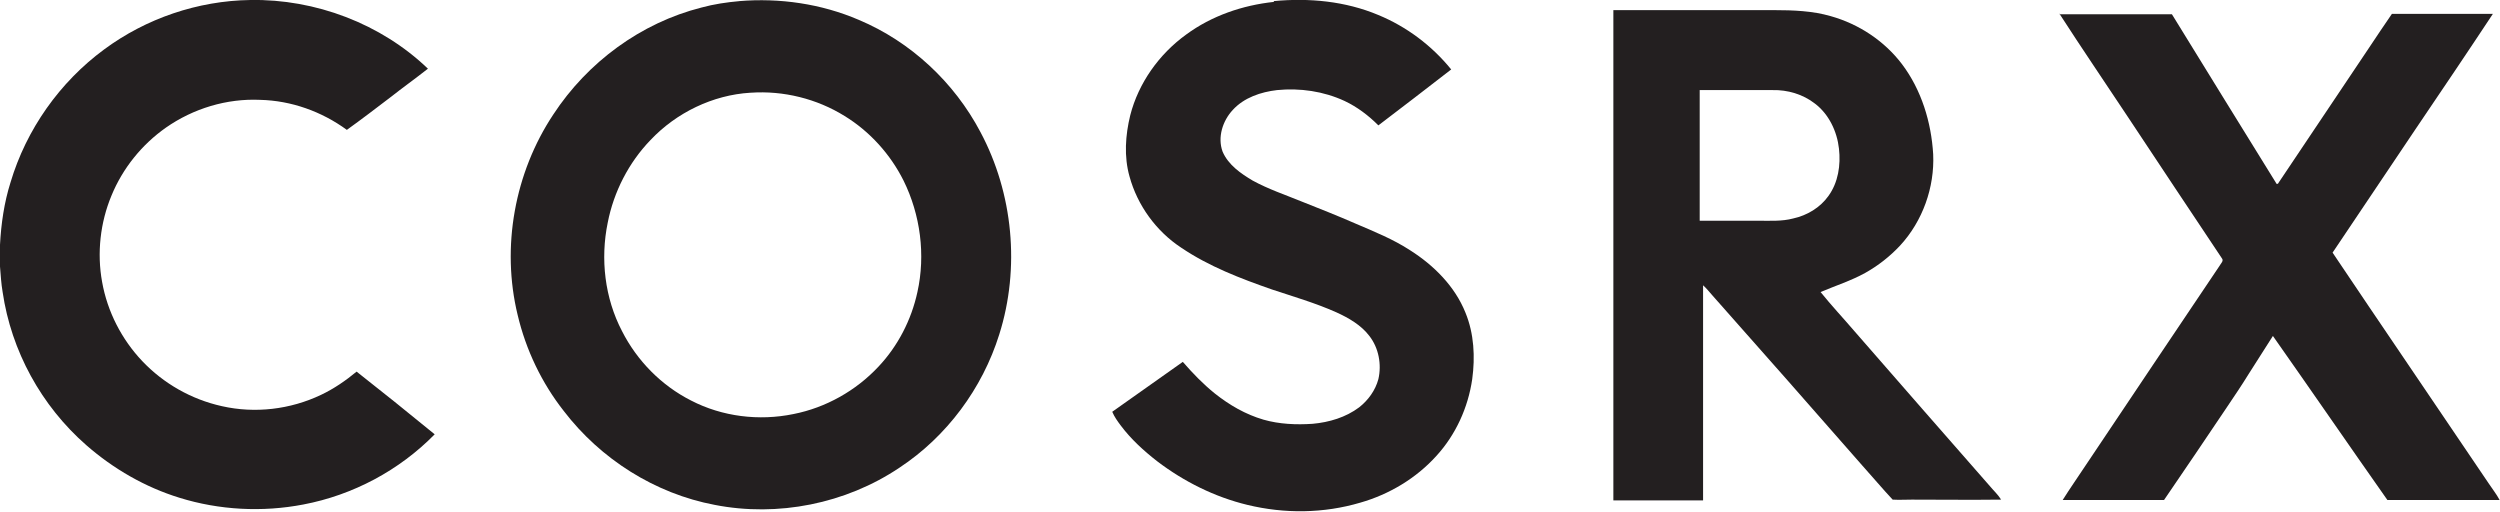
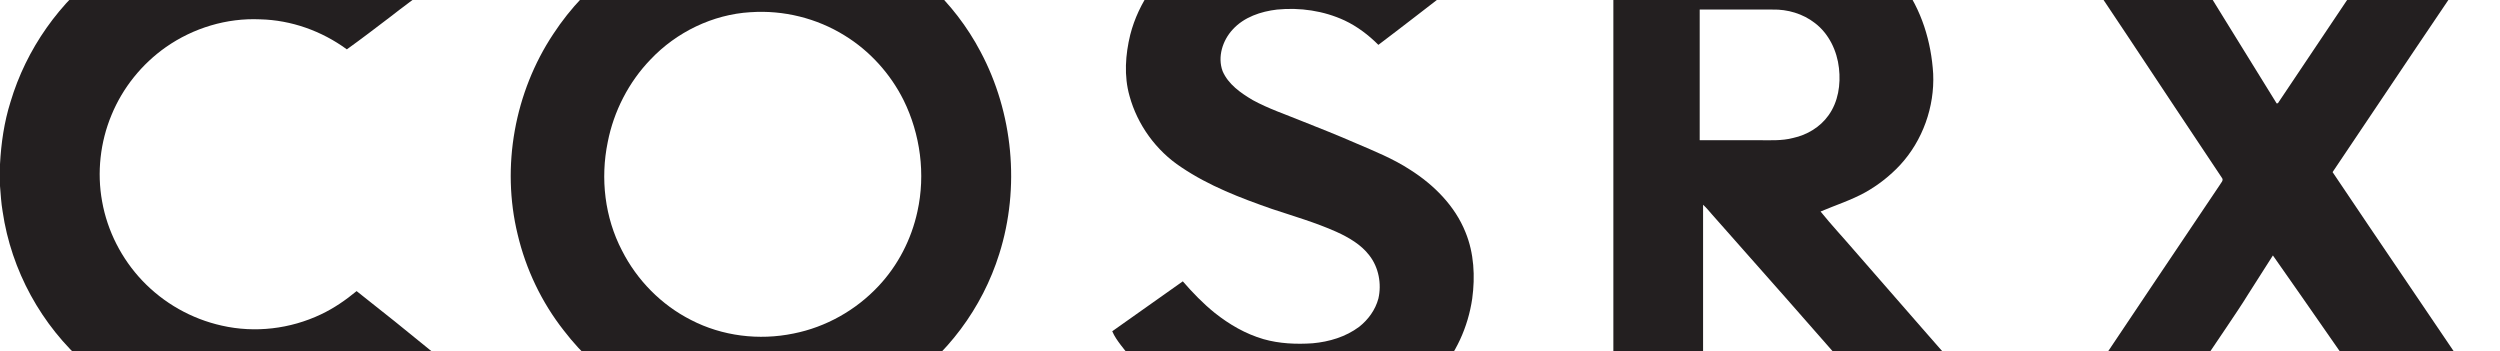
- <svg xmlns="http://www.w3.org/2000/svg" id="Layer_1" version="1.1" viewBox="0 0 666 136.2">
+ <svg xmlns="http://www.w3.org/2000/svg" preserveAspectRatio="xMidYMid meet" id="Layer_1" version="1.1" viewBox="0.000 21.451 666.000 93.297">
  <defs>
    <style>
      .st0 {
        fill: #231f20;
      }
    </style>
  </defs>
  <path class="st0" d="M27.7,13.2C38.9,4.9,52.7.2,66.7,0c17.3-.3,34.8,6.3,47.3,18.3-3.3,2.6-6.8,5.1-10.1,7.7-3.8,2.9-7.6,5.8-11.5,8.6-6.7-4.9-14.8-7.8-23.1-8-8.9-.4-17.8,2.3-25.1,7.4-6.4,4.5-11.5,10.8-14.5,18.1-3,7.2-3.9,15.3-2.5,23,1.4,7.9,5.2,15.3,10.7,21.1,5.7,6,13.1,10.2,21.2,12,8.8,2,18.2.9,26.4-3,3.4-1.6,6.6-3.8,9.5-6.2,3.4,2.7,6.8,5.4,10.2,8.1,3.5,2.9,7.1,5.7,10.6,8.6-9.4,9.6-21.8,16.2-35,18.7-10.9,2.1-22.4,1.5-33-1.8-9.1-2.8-17.6-7.7-24.8-14C11,108.1,3,93.5.7,77.8c-.4-2.3-.5-4.5-.7-6.8v-5.8c.3-5.6,1.1-11.2,2.8-16.6,4.2-14.1,13.1-26.7,24.9-35.4Z" />
  <path class="st0" d="M196.9.3c10.8-.9,21.9.7,31.9,5,13.8,5.8,25.4,16.6,32.4,29.9,8.7,16.3,10.6,36.2,5,53.9-4.5,14.4-14,27.2-26.6,35.5-14.3,9.6-32.4,13.2-49.2,9.9-15.9-3-30.4-12.2-40.2-25-5.9-7.5-10.1-16.3-12.3-25.6-4.4-18.1-.8-37.9,9.5-53.4,9.1-13.9,23.3-24.4,39.5-28.5,3.3-.9,6.7-1.4,10.1-1.7h0ZM199.9,24.7c-10,.6-19.7,5.3-26.6,12.6-5.8,6-9.8,13.8-11.4,22-2,9.7-.8,20.1,3.8,28.9,4,7.9,10.5,14.5,18.4,18.5,8.3,4.3,18.1,5.5,27.3,3.6,8.6-1.7,16.6-6.2,22.6-12.6,5.2-5.5,8.8-12.5,10.4-19.9,2.2-9.9.8-20.6-3.7-29.7-3.5-7-9-13.1-15.7-17.2-7.4-4.6-16.3-6.8-25-6.2h0Z" />
  <path class="st0" d="M339.3.3c9.4-.9,19.1,0,27.9,3.7,7.5,3.1,14.2,8.1,19.4,14.5-6.5,5-12.9,10-19.4,14.9-2.6-2.6-5.6-4.9-9-6.5-5.6-2.6-11.9-3.5-18-2.9-4.3.5-8.8,2-11.8,5.3-2.7,2.9-4.1,7.3-2.7,11.1,1.5,3.5,4.8,5.8,8,7.7,4.2,2.3,8.7,3.8,13.1,5.6,4.8,1.9,9.6,3.8,14.4,5.9,4.9,2.1,9.9,4.1,14.5,7.1,6.3,4,11.9,9.6,14.7,16.6,2.3,5.6,2.6,11.8,1.8,17.7-1.1,7.6-4.4,14.8-9.5,20.4-5.4,6-12.6,10.3-20.3,12.5-9.8,2.9-20.2,3-30.1.6-8.7-2.1-16.9-6.2-24-11.6-3.6-2.8-7-5.9-9.7-9.5-.9-1.2-1.7-2.3-2.3-3.7,6.3-4.4,12.5-8.9,18.8-13.3,2.6,3,5.4,5.9,8.5,8.4,3.9,3.1,8.2,5.6,13,7,4.2,1.2,8.7,1.4,13.1,1.1,4.4-.4,8.8-1.7,12.4-4.4,2.4-1.9,4.3-4.5,5.1-7.5.9-3.9.1-8.3-2.4-11.5-2.2-2.9-5.5-4.8-8.8-6.3-5.6-2.5-11.5-4.2-17.2-6.1-8.3-2.9-16.7-6.1-24.1-11.1-6.7-4.4-11.7-11.3-13.8-19-1.5-5.3-1.1-11,.2-16.3,2.2-8.6,7.7-16.3,14.9-21.5,6.8-5,15-7.8,23.4-8.7h0Z" />
  <path class="st0" d="M429.9,2.7c14.3,0,28.5,0,42.8,0,5,0,10.2.2,15,1.6,7.5,2.1,14.3,6.6,19,12.8,5.2,6.9,7.8,15.5,8.3,24,.4,8.8-2.8,17.8-8.8,24.3-2.7,2.9-5.9,5.4-9.3,7.3-3.8,2.1-7.9,3.4-11.9,5.1,2.9,3.6,6,6.9,9,10.4,12,13.8,24.1,27.6,36.1,41.3,1,1.2,2.2,2.3,3,3.6-7.9.1-15.8,0-23.8,0-1.7,0-3.4.1-5.1,0-2.8-3-5.4-6.1-8.1-9.1-13.3-15.2-26.6-30.3-40-45.4-.8-.9-1.5-1.8-2.4-2.6,0,19.1,0,38.2,0,57.3-8,0-15.9,0-23.9,0,0-43.5,0-87.1,0-130.6h0ZM452.8,24v34.8h15.6c3.1,0,6.3.2,9.3-.6,3.7-.8,7.2-2.9,9.4-6,2.6-3.6,3.3-8.2,2.8-12.6-.5-4.6-2.7-9.2-6.4-12-3.2-2.5-7.3-3.7-11.3-3.6-6.5,0-13,0-19.4,0h0Z" />
  <path class="st0" d="M548.6,3.8c10,0,20,0,30,0,9.3,15.1,18.6,30.2,27.9,45.2.2,0,.4,0,.5-.3,8-11.9,16-23.9,24-35.8,2.1-3.1,4.1-6.2,6.2-9.2,9,0,18,0,26.9,0-6.8,10.3-13.7,20.5-20.6,30.7-7.4,11-14.7,21.9-22.1,32.9,3.2,4.8,6.5,9.6,9.7,14.4,10.6,15.7,21.3,31.4,31.9,47.1,1,1.5,2.1,2.9,2.9,4.4-10,0-19.9,0-29.9,0-10.2-14.5-20.3-29.2-30.5-43.7-2.2,3.4-4.3,6.8-6.5,10.2-1.9,3.1-3.9,6-5.9,9-5.5,8.2-11,16.3-16.6,24.5-9,0-18,0-27,0,2-3.2,4.2-6.3,6.3-9.5,11.8-17.7,23.7-35.3,35.5-52.9.3-.6,1.2-1.3.6-2-8.3-12.5-16.7-25-25-37.6-6.1-9.2-12.3-18.3-18.3-27.6h0Z" />
</svg>
